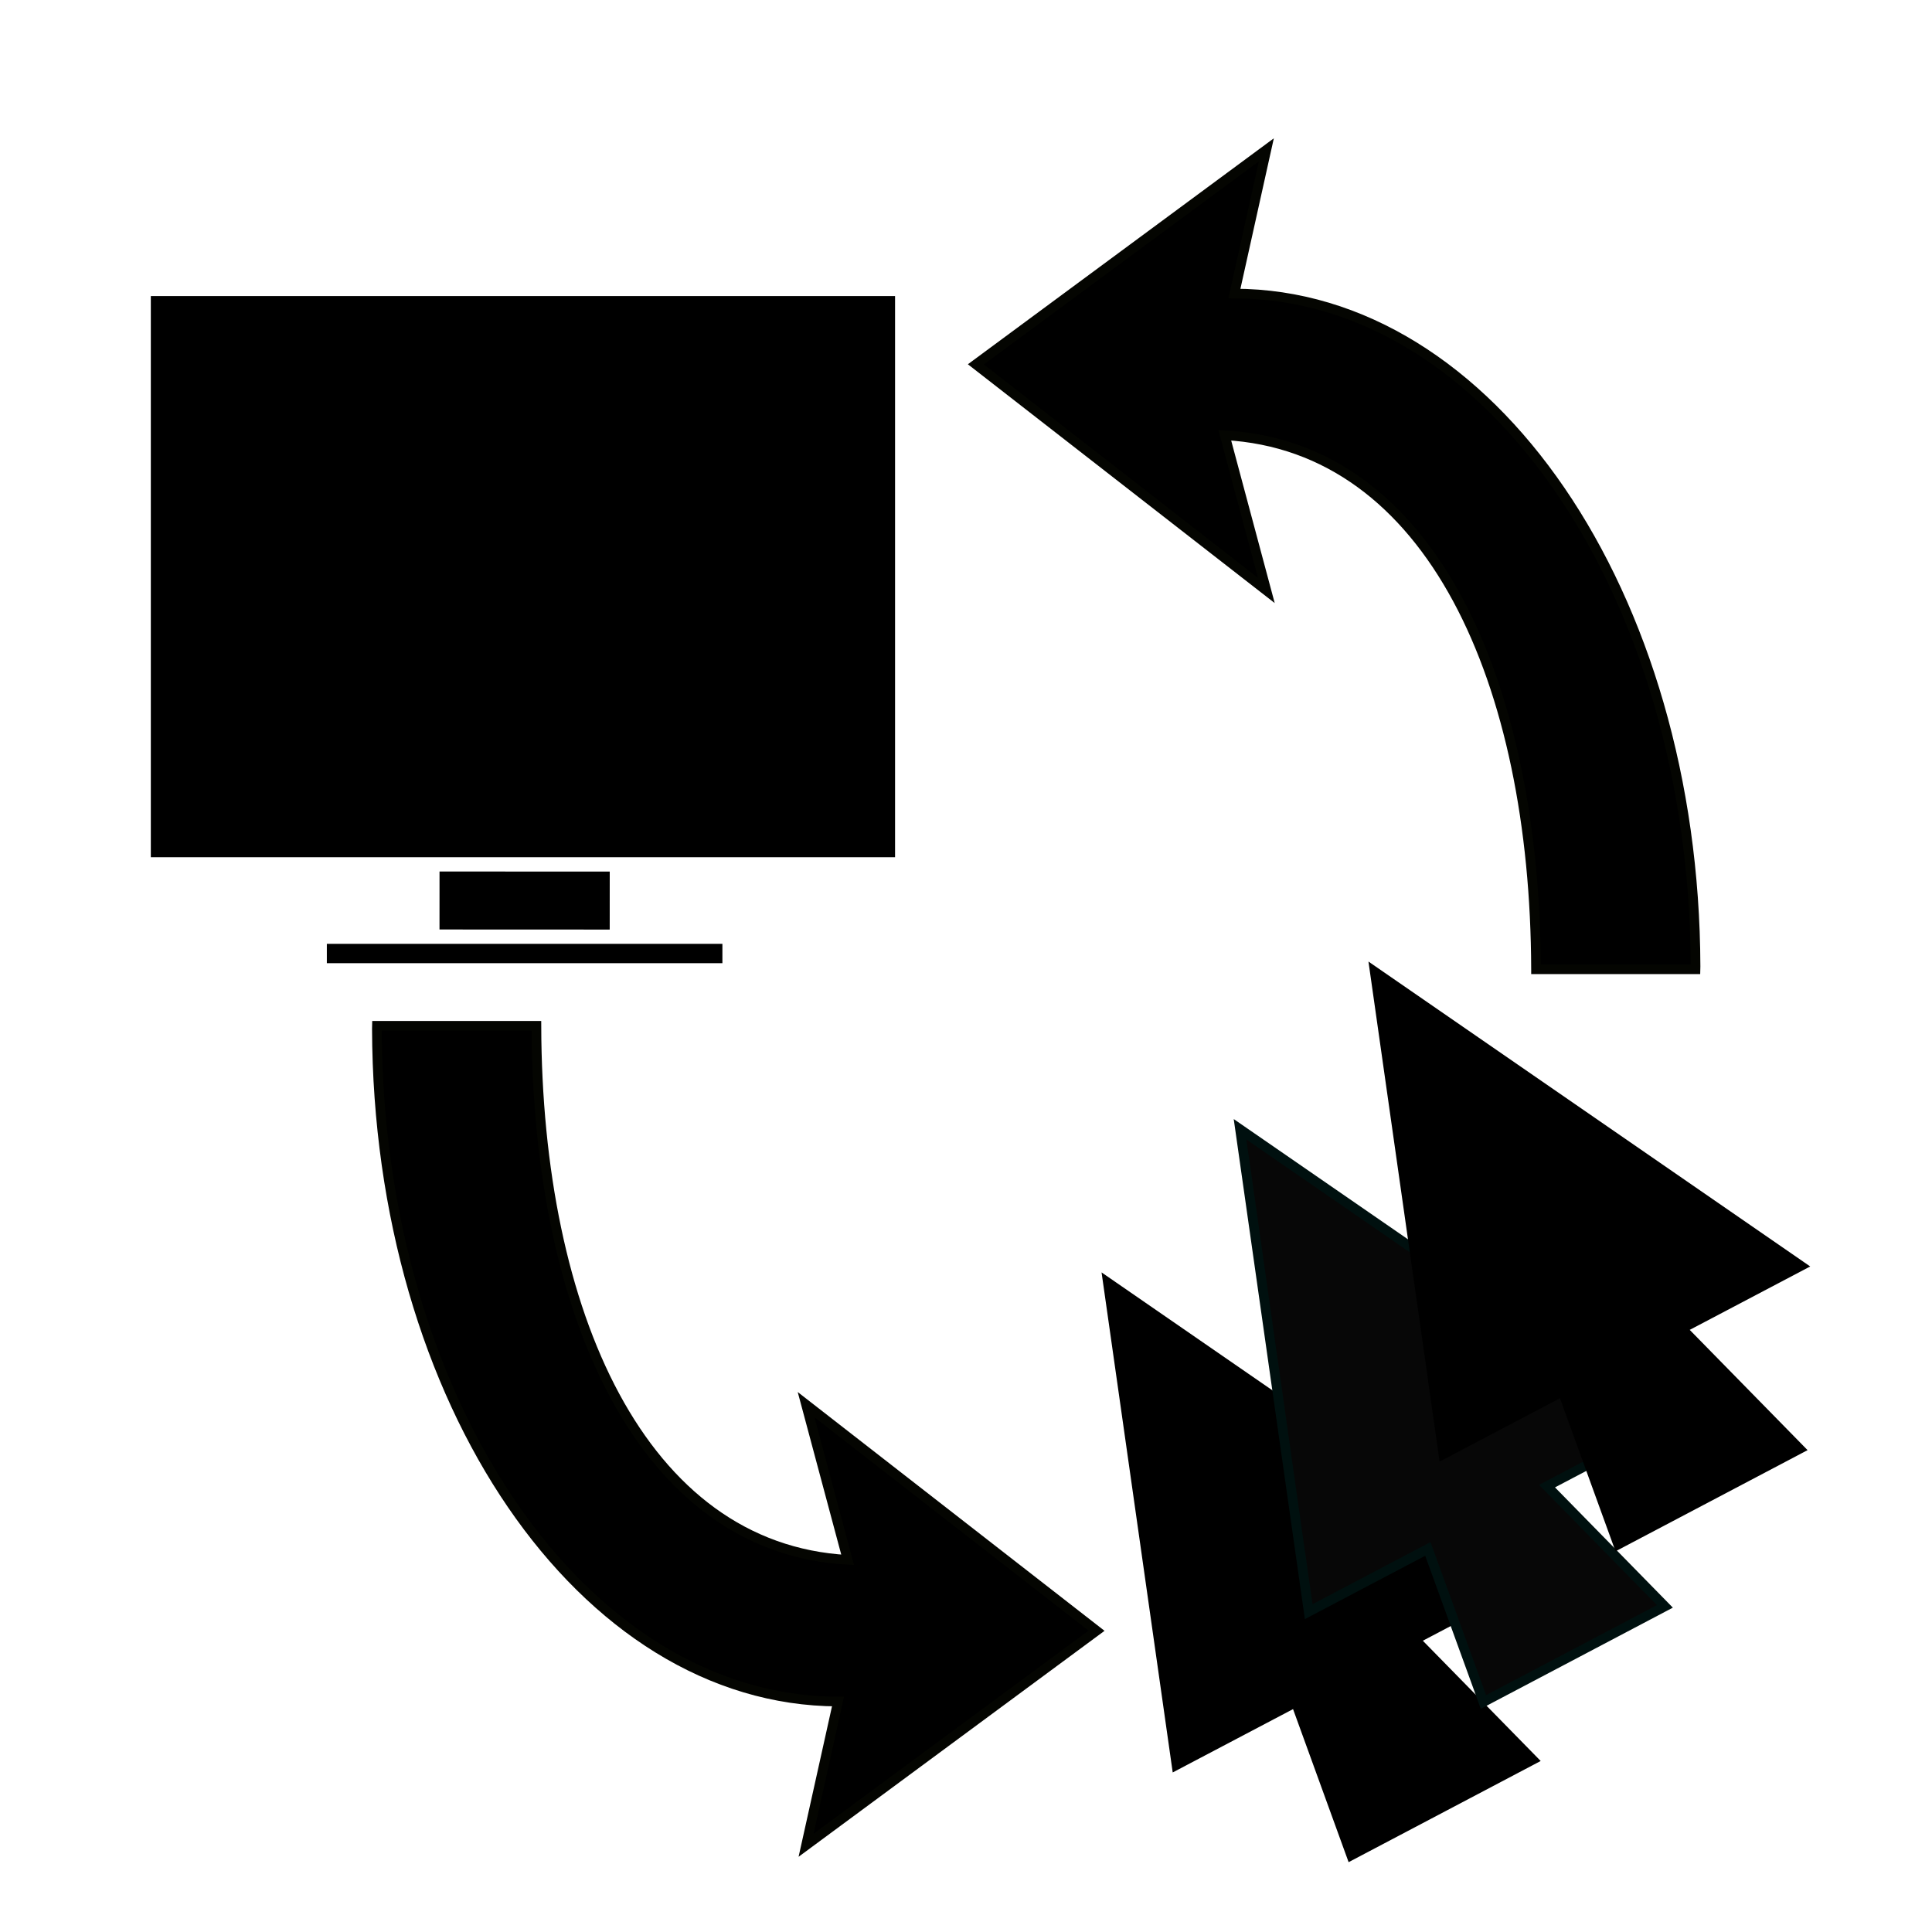
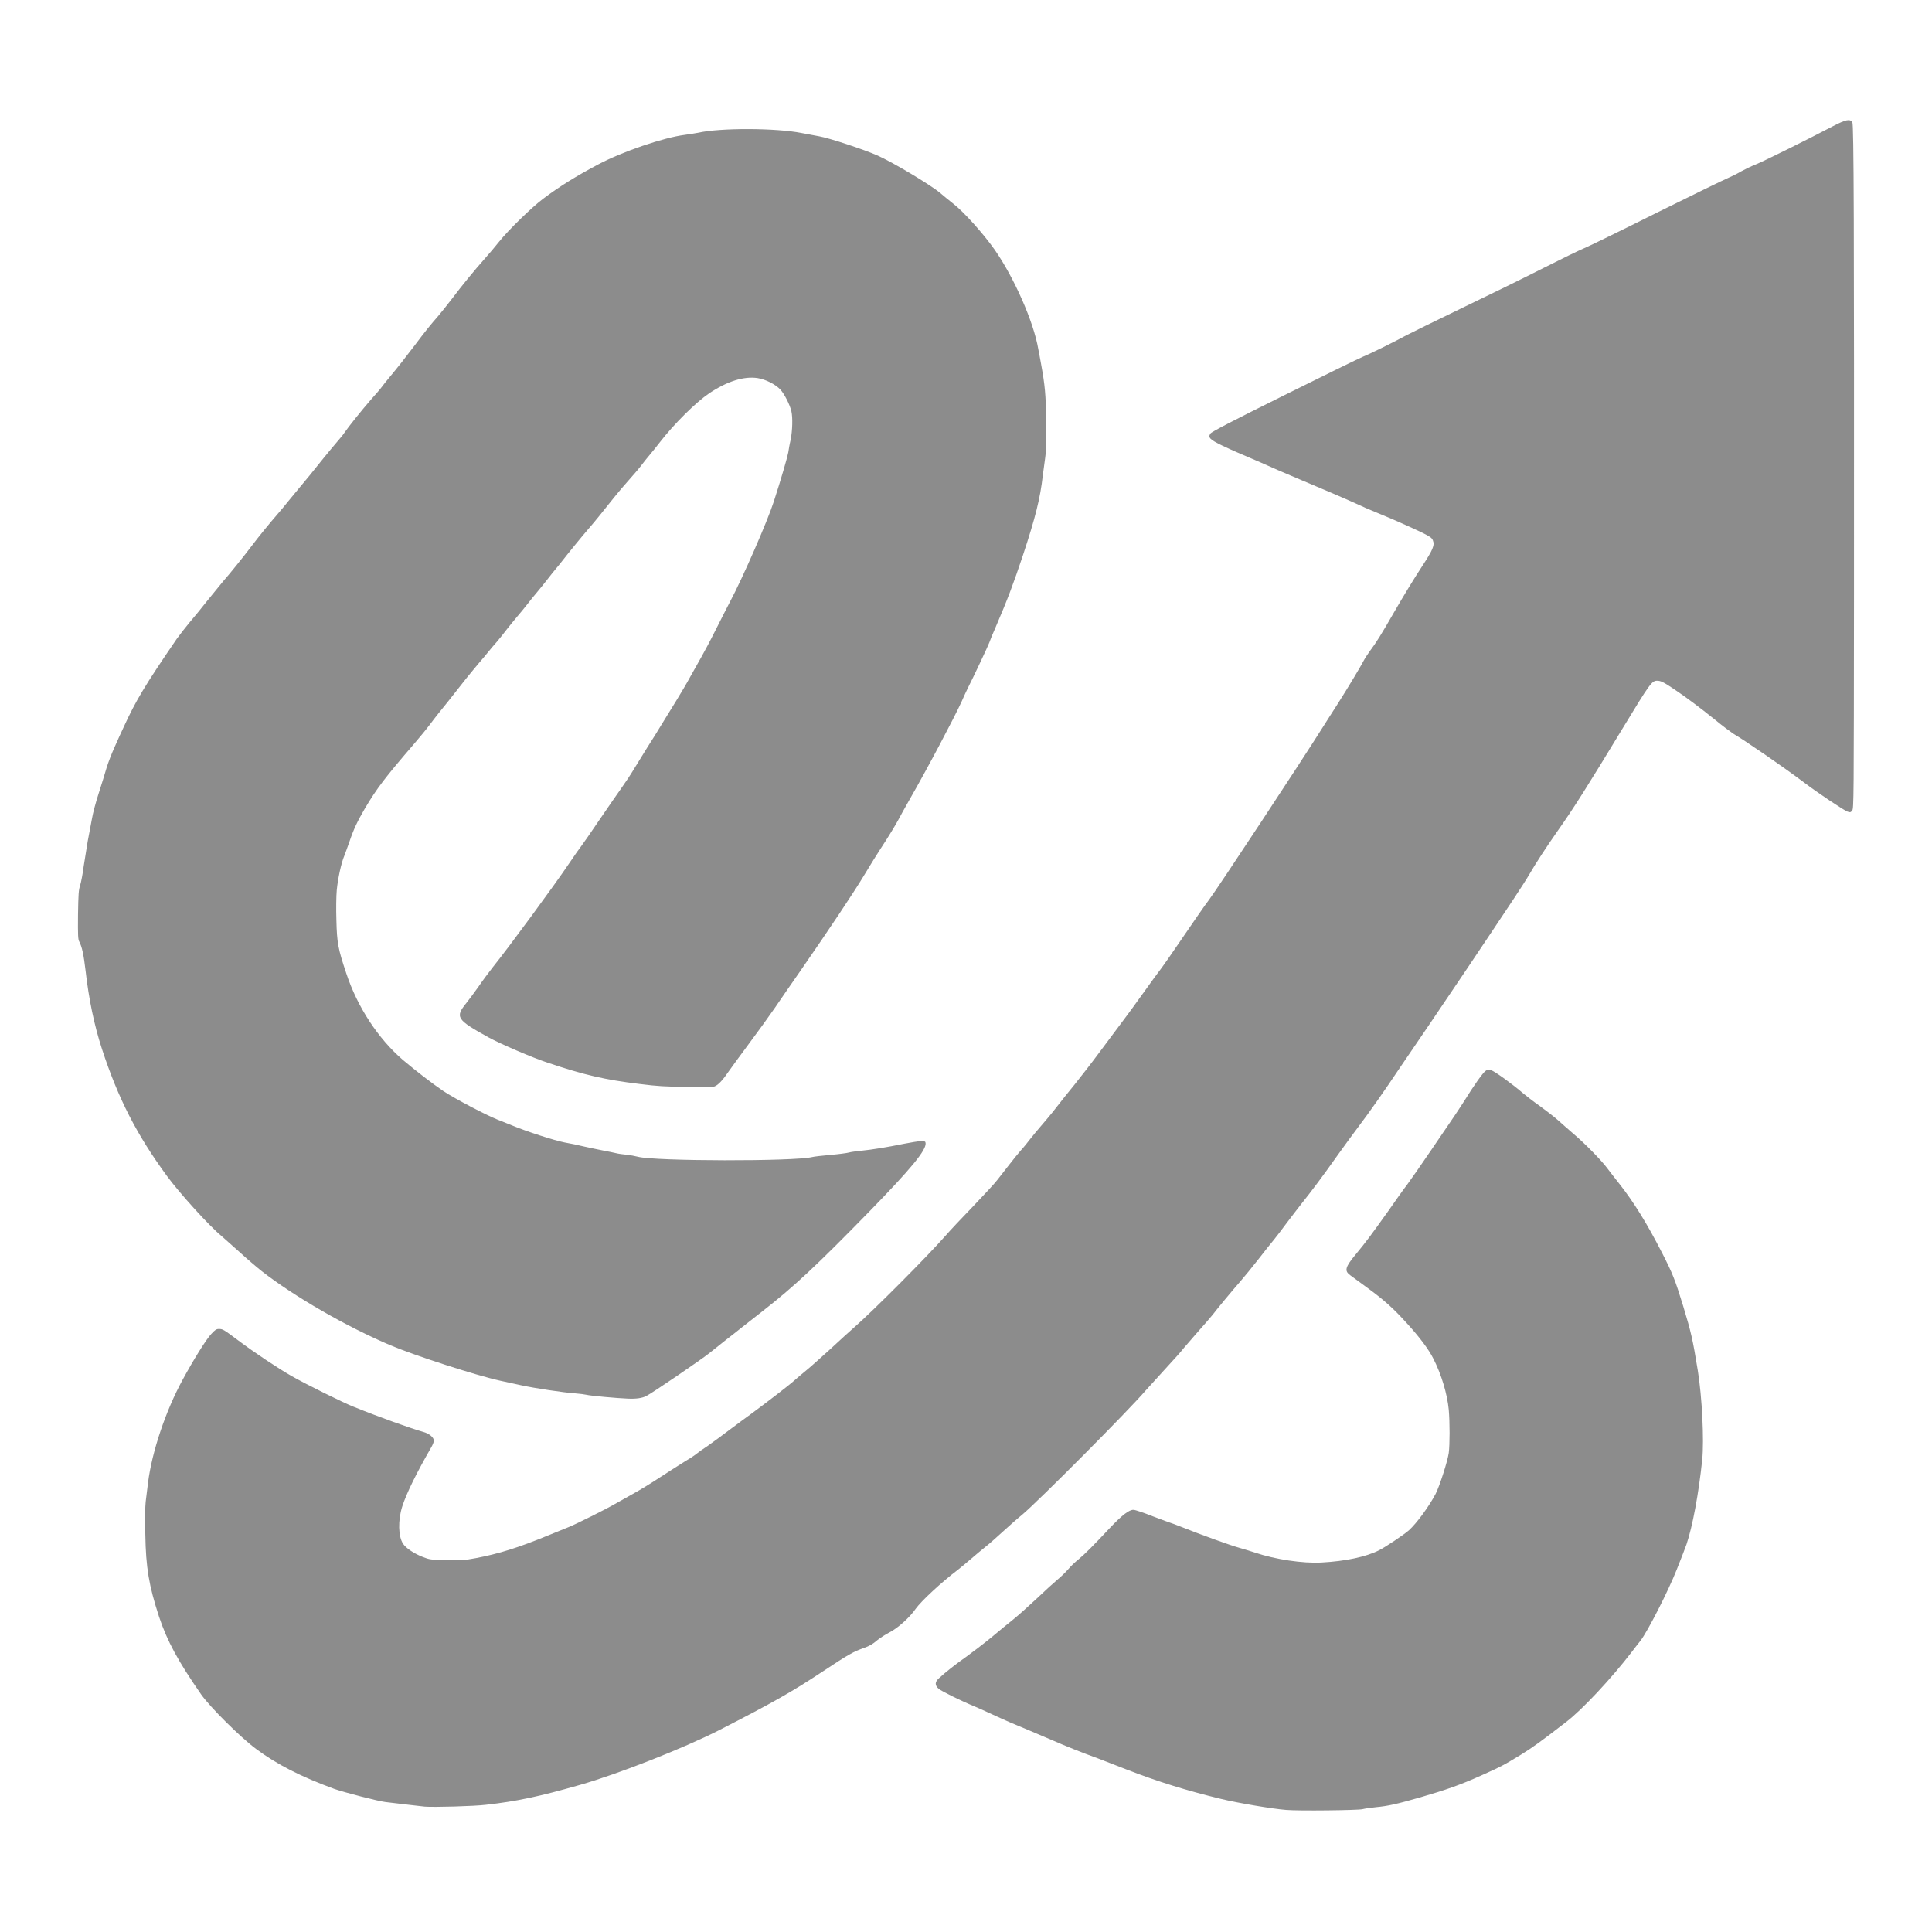
- <svg xmlns="http://www.w3.org/2000/svg" width="100" height="100" viewBox="0 0 26.458 26.458" version="1.1" id="svg699" xml:space="preserve">
-   <defs id="defs696">
-     <linearGradient id="linearGradient11273">
-       <stop style="stop-color:#ff00cf;stop-opacity:0.612;" offset="0" id="stop11271" />
-     </linearGradient>
-     <linearGradient id="linearGradient1606">
-       <stop style="stop-color:#000000;stop-opacity:1;" offset="0" id="stop1604" />
-     </linearGradient>
-   </defs>
-   <g id="layer1">
-     <rect style="fill:#000000;fill-opacity:1;stroke:#000000;stroke-width:0.265;stroke-dasharray:none;stroke-opacity:1" id="rect925" width="9.927" height="7.42" x="2.198" y="4.187" />
-     <path style="fill:none;fill-opacity:1;stroke:#000000;stroke-width:0.794;stroke-dasharray:none;stroke-opacity:1" d="M 8.35,12.333 6.019,12.332" id="path37578" />
-     <path style="fill:none;fill-opacity:1;stroke:#000000;stroke-width:0.265;stroke-dasharray:none;stroke-opacity:1" d="m 4.476,13.058 5.417,3.4e-5" id="path37578-9-5-3" />
-     <path id="path6593-5" style="fill:#000000;fill-opacity:1;stroke:#040501;stroke-width:0.132;stroke-opacity:1;stroke-dasharray:none" d="m 21.035,13.274 2.184,-1.23e-4 c 2.97e-4,-0.013 8.16e-4,-0.026 0.001,-0.04 -0.015,-5.099 -2.813,-9.205 -6.315,-9.214 l 0.437,-1.968 -3.978,2.938 3.978,3.096 -0.569,-2.125 c 2.823,0.155 4.251,3.386 4.262,7.312 z m -4.075,-9.329 -3.3e-5,6.3e-6" />
-     <path id="path6593-5-2" style="fill:#000000;fill-opacity:1;stroke:#040501;stroke-width:0.132;stroke-opacity:1;stroke-dasharray:none" d="m 7.346,14.048 -2.184,1.23e-4 c -2.97e-4,0.013 -8.16e-4,0.026 -0.001,0.04 0.015,5.099 2.813,9.205 6.315,9.214 l -0.437,1.968 3.978,-2.938 -3.978,-3.096 0.569,2.125 C 8.784,21.205 7.357,17.974 7.346,14.048 Z m 4.075,9.329 3.3e-5,-6e-6" />
-     <path style="fill:#000000;fill-opacity:1;stroke:#000000;stroke-width:0.132;stroke-dasharray:none;stroke-opacity:1" d="m 19.376,22.452 1.632,-0.859 -2.918,-2.014 -2.918,-2.014 0.94,6.606 1.632,-0.859 0.761,2.096 2.485,-1.309 z" id="path5593-5" />
-     <path style="fill:#070707;fill-opacity:1;stroke:#00100f;stroke-width:0.132;stroke-dasharray:none;stroke-opacity:1" d="m 21.186,20.352 1.632,-0.859 -2.918,-2.014 -2.918,-2.014 0.94,6.606 1.632,-0.859 0.761,2.096 2.485,-1.309 z" id="path5593-5-6" />
-     <path style="fill:#000000;fill-opacity:1;stroke:#000000;stroke-width:0.132;stroke-dasharray:none;stroke-opacity:1" d="m 23.031,18.195 1.632,-0.859 -2.918,-2.014 -2.918,-2.014 0.94,6.606 1.632,-0.859 0.761,2.096 2.485,-1.309 z" id="path5593-5-2" />
+ <svg xmlns="http://www.w3.org/2000/svg" width="1024" height="1024" viewBox="0 0 1024 1024">
+   <g opacity="0.45">
+     <path fill="#000" transform="matrix(0.96922 0 0 0.96922 16.73 16.24)" d="M686 973C678.5 972.4 660 969.3 650.5 967C631.5 962.4 615.8 957.5 598.8 950.9C592.4 948.4 585.2 945.6 582.8 944.7C575.5 942.1 564.5 937.7 558.9 935.2C556.1 934 549.7 931.3 544.8 929.2C539.8 927.2 531.9 923.8 527.2 921.6C522.4 919.4 517 916.9 515.2 916.2C509 913.7 497.8 908.2 496.1 906.8C493.9 904.9 493.9 903.1 496.1 901.1C499.6 897.8 505.9 892.9 511.2 889.2C514.2 887 520.3 882.4 524.7 878.8C529 875.2 534.6 870.6 537 868.7C539.5 866.7 545.2 861.6 549.7 857.4C554.2 853.1 559.3 848.5 561.1 847C562.8 845.6 565.4 843.1 566.8 841.5C568.1 839.9 570.7 837.4 572.5 836C576.1 833 580.3 828.8 589.4 819.1C596.3 811.8 600.2 808.8 602.6 808.9C603.5 808.9 608.3 810.5 613.3 812.5C618.4 814.4 622.6 816 622.8 816C623 816 625.6 817 628.7 818.2C639.7 822.6 655.8 828.4 660.6 829.7C663.3 830.5 667.1 831.6 669.1 832.3C680 836 695.3 838.3 705.5 837.7C718.5 837 729.8 834.6 736.9 831C740.5 829.2 750.6 822.4 753.2 820.1C757.5 816.2 764.1 807.2 767.8 800.2C770 795.9 774.3 782.5 775 777.8C775.6 773.1 775.6 761.1 775 754.2C774.2 745.7 771 734.8 766.5 726.1C764.2 721.4 758.9 714.3 752.2 707C744.6 698.6 739.8 694.3 730.1 687.2C726 684.2 722 681.3 721.1 680.6C717.8 678.2 718.3 676.2 724.3 669C729.7 662.5 733 658 741.7 645.8C745.7 640 750.5 633.3 752.3 631C754 628.7 759.8 620.4 765.1 612.6C779 592.3 780.4 590.1 783.8 584.8C788.5 577.2 793.6 569.9 795.1 568.9C796.2 568 796.6 568 798.2 568.5C800.2 569.1 810.1 576.3 815.5 581C817.3 582.5 821.4 585.7 824.7 588C827.9 590.3 832.4 593.8 834.7 595.8C836.9 597.8 840.7 601.1 843 603.1C849.2 608.3 858.4 617.7 861.6 622C863.2 624.1 866.1 627.9 868.2 630.5C876.1 640.5 883.3 652.1 891.6 668.3C897.3 679.4 898.8 683.1 903.2 697.5C907.6 712 908.4 715.6 911.2 732.8C913.5 746.9 914.7 771 913.6 781.5C911.7 799.9 908.3 818.1 905 827.8C904.4 829.4 902.1 835.6 899.7 841.5C895.1 853.2 883.8 875.3 879.9 880.4C878.7 881.9 876.5 884.7 875 886.7C864.3 900.7 847.8 918.4 839.2 924.9C824.6 936.2 821 938.7 814.8 942.6C804.6 948.8 804.2 949 792.7 954.2C781.3 959.3 774 961.9 759.2 966.2C746.6 969.8 741.8 970.9 735.2 971.5C732.2 971.8 728.9 972.3 727.8 972.6C725.4 973.2 692.9 973.6 686 973ZM215 971.2C213.1 971 201.7 969.7 193.5 968.7C189.4 968.2 170.9 963.4 165.5 961.5C147.5 954.9 134.2 948.2 122.7 939.6C114.1 933.2 97.6 916.8 92.7 909.8C80.2 891.8 74.1 880.6 69.7 867.3C64.2 850.4 62.5 840.6 62.2 822.2C62 813.8 62.1 807.2 62.4 804.5C62.7 802.2 63.3 797.4 63.7 794C65.8 777.2 73.4 754.6 82.6 737.8C88.5 726.9 95.6 715.5 98.3 712.7C100.3 710.5 101.1 710 102.4 710C104.6 710 104.9 710.2 113.2 716.4C121.7 722.8 134.9 731.6 142.3 735.8C150.4 740.4 170 750.1 176 752.5C190.1 758.2 207.2 764.3 214.2 766.3C217.5 767.2 220 769.3 220 771.1C220 771.7 219.4 773.3 218.7 774.5C210.5 788.7 205 799.9 202.7 807.1C200.3 814.7 200.5 823.5 203.2 827.5C204.7 829.8 209.1 832.8 214 834.7C217.6 836.1 218.2 836.2 226.8 836.4C235.1 836.6 236.5 836.5 243 835.3C255.6 832.9 266.4 829.5 282.2 823C286.4 821.3 291.6 819.2 293.8 818.3C298.2 816.5 314 808.6 319 805.7C320.8 804.7 325.2 802.2 328.8 800.2C332.3 798.3 339.2 794.1 344 790.9C348.8 787.8 354.7 784 357 782.6C359.4 781.2 362.2 779.4 363.3 778.5C364.4 777.6 367.3 775.5 369.8 773.9C372.2 772.2 377.7 768.2 381.9 765C386.1 761.9 391.1 758.1 393 756.8C402.9 749.5 414.6 740.5 417.2 738.1C418.8 736.7 421.7 734.2 423.7 732.6C425.6 731.1 431.5 725.8 436.8 721C442 716.2 447.9 710.8 450 709C460.4 699.9 489.7 670.5 499.8 659C502.3 656.1 509.2 648.8 515 642.8C520.8 636.7 526.8 630.3 528.2 628.4C529.6 626.6 532.5 622.9 534.6 620.2C536.7 617.5 539.6 613.9 541.1 612.2C542.6 610.6 544.9 607.7 546.2 606C547.6 604.2 550.2 601.1 552 599C553.8 596.9 556.7 593.5 558.3 591.5C562.5 586.1 567.9 579.3 570.4 576.3C572.9 573.2 580.6 563.3 583 560C584.9 557.4 594 545.2 598.6 539.1C600.2 537 603.1 533 605.1 530.2C613.9 518 615.3 516 618 512.5C619.5 510.4 622.8 505.8 625.2 502.2C636.1 486.3 641.8 478 643.9 475.3C648.1 469.8 694 400.2 706 381.1C707.8 378.3 711.5 372.4 714.3 368.1C720.2 358.8 726.9 347.6 728.5 344.5C729.1 343.3 730.8 340.7 732.2 338.8C735.1 335 738.3 329.9 745 318.2C750.8 308.2 755.8 300 760.3 293.1C766.4 283.8 767.4 281.4 766.3 278.7C765.7 277.3 764.8 276.7 760.4 274.5C754.6 271.7 744.3 267.1 735.2 263.4C732 262.1 726.9 259.9 724 258.5C719.2 256.3 704.5 250 689 243.5C685.6 242.1 677.8 238.7 671.8 236C665.7 233.4 660 230.9 659 230.5C658 230.1 654.5 228.5 651.1 226.9C644.3 223.6 643.2 222.5 644.7 220.3C645.3 219.4 656.2 213.7 684.6 199.6C706.1 188.9 725.7 179.3 728.1 178.3C732.3 176.6 746 169.8 752 166.5C753.5 165.7 767.1 159 782.2 151.7C797.4 144.4 817.4 134.6 826.8 129.8C836.1 125.1 846.1 120.2 849 119C851.9 117.8 869.9 109 889.1 99.4C908.3 89.9 925.7 81.4 927.9 80.5C930 79.6 933.2 78 935 76.9C936.8 75.9 940.3 74.2 942.8 73.2C947.1 71.5 971.7 59.3 984.8 52.4C992.1 48.6 994.4 48.1 995.7 50.1C996.5 51.4 996.7 104.2 996.6 308.6C996.5 421.1 996.5 425.4 995.6 426.5C994.8 427.5 994.5 427.6 993.1 427.1C991.1 426.4 976.7 416.8 969.1 411C957.9 402.6 937.3 388.4 930.5 384.4C929.3 383.6 924.8 380.3 920.7 376.9C912.1 370 904.9 364.6 898.2 360.1C892.4 356.2 890.9 355.5 888.9 355.5C886.1 355.5 884.9 357.1 870.3 381.2C851.2 412.7 843 425.7 834.7 437.4C828.8 445.8 822.5 455.4 819 461.5C817.8 463.6 814 469.5 810.5 474.8C795.3 497.7 772.7 531.3 764.3 543.6C759.3 550.9 752.2 561.4 748.5 566.8C739.9 579.7 731 592.3 725.6 599.4C723.2 602.6 718.1 609.5 714.2 615C705.8 626.9 699.5 635.2 694.7 641.2C692.7 643.7 689 648.6 686.4 652C683.9 655.4 680.7 659.6 679.3 661.3C677.9 663 674 667.8 670.8 672C667.5 676.2 663.1 681.6 661 684C656.2 689.5 648.9 698.3 645.9 702.2C644.6 703.8 641.1 707.9 638.1 711.2C635.2 714.5 631.7 718.6 630.3 720.2C629 721.9 624.4 727.1 620.1 731.7C615.8 736.4 610.9 741.8 609.2 743.7C599.7 754.8 550.3 804.4 541.8 811.5C539.3 813.5 534.7 817.6 531.5 820.5C528.3 823.4 524 827.3 521.8 829C519.5 830.8 516.1 833.7 514 835.5C511.9 837.3 508.7 840 506.8 841.5C497.4 848.6 486.4 858.9 483.5 863C480.2 867.8 473.7 873.6 469.2 875.9C467 877 463.8 879.1 462.2 880.4C460.2 882.2 458.1 883.4 455.5 884.3C449.5 886.4 446.5 888.1 432.8 897.2C416 908.3 405.5 914.3 375.8 929.5C356.5 939.3 320.7 953.4 300 959.3C277.6 965.7 265.4 968.3 248.5 970.2C242.1 971 219.7 971.6 215 971.2ZM326.2 748.1C320.5 747.9 305.2 746.5 303.5 746C302.7 745.8 299.8 745.4 297.1 745.2C291.1 744.8 275.1 742.4 267.8 740.8C264.7 740.1 259.6 739 256.3 738.3C243.1 735.4 209.7 724.6 196.2 718.9C172.2 708.7 143.7 692.3 125.9 678.4C123 676.1 117.5 671.4 113.7 667.9C109.9 664.5 105.4 660.5 103.8 659.1C97.2 653.7 80.9 635.7 74 626.3C57.6 603.9 47.4 584.1 38.5 556.9C34.2 543.7 31.3 529.6 29.5 513.8C28.5 505.3 27.6 501.1 26.1 498.2C25.4 497 25.3 494.9 25.4 483.5C25.6 472.1 25.7 469.9 26.6 467.3C27.1 465.6 28 461 28.5 457C29.1 453.1 30.1 446.9 30.7 443.3C31.4 439.7 32.4 434.2 33 431.1C33.5 428 35.2 421.7 36.7 417.1C38.2 412.5 40.1 406.3 41 403.2C41.9 400.2 43.9 395.1 45.4 391.8C46.9 388.4 49.1 383.5 50.4 380.8C56.9 366.6 61.8 358.3 79.4 332.6C80.9 330.5 84.1 326.4 86.5 323.5C89 320.6 93.4 315.2 96.3 311.5C99.3 307.8 103.1 303.2 104.7 301.2C108.1 297.4 116.3 287.2 120.2 282C124.2 276.7 130.4 269.1 134 265C135.8 262.9 138.8 259.4 140.5 257.2C142.3 255 145.3 251.4 147.1 249.2C150.4 245.3 152.2 243.1 159.9 233.5C162 230.9 165.1 227.2 166.8 225.2C168.4 223.3 170.4 221 171 220C173.3 216.6 180.8 207.3 185.4 202C188 199.1 190.7 196 191.4 195C192.1 194 194.3 191.3 196.2 189C199.8 184.7 204.3 179 209.6 172C214.9 164.9 218.7 160.2 222 156.5C223.8 154.4 227.4 149.9 230 146.5C235.2 139.6 242.2 131 248 124.5C250.1 122.2 253.5 118.1 255.6 115.5C260.6 109.2 273.5 96.6 279.8 91.9C288.7 85.2 297.9 79.5 309.8 73.2C322.9 66.2 345.8 58.4 357.2 57C359.6 56.7 363 56.1 364.7 55.8C376.7 53.1 407.3 53.2 421.2 56C424 56.5 428.3 57.3 430.8 57.8C436.1 58.7 455.2 65 462.4 68.2C470.5 71.7 491.4 84.2 496.8 88.7C498.4 90.1 501.7 92.8 504 94.6C509.8 99.1 520.4 110.9 526.6 119.7C537.3 135 548 159.3 550.5 174C550.8 175.5 551.5 179.1 552 182C554.2 194.1 554.6 198.6 554.9 213.6C555 225.5 554.9 229.5 554.3 233.6C553.9 236.4 553.3 240.8 553 243.2C551.6 255.7 549 266.1 542.2 286.7C537 302.3 533.7 311.1 527.3 326C525.5 330 524 333.8 523.8 334.5C523.3 336 514.7 354.3 512.2 359.1C511.3 361 509.6 364.5 508.6 366.9C504.8 375.3 489.7 403.9 480.3 420.2C477.7 424.8 474.9 429.8 474.2 431.2C472.6 434.2 468.5 441 464.4 447.2C462.8 449.6 458.7 456.2 455.4 461.7C449.5 471.5 436.3 491.3 420 514.8C415.6 521.1 409.5 529.9 406.4 534.5C403.3 539 397 547.7 392.3 554C387.7 560.2 382.8 566.9 381.4 568.9C378.1 573.8 375.6 576.5 373.6 577.3C372.4 577.9 369.4 577.9 359.9 577.7C345.6 577.4 342.8 577.3 332.4 576C313.5 573.7 302.2 571.1 282.3 564.4C274 561.7 256.2 554 250 550.6C232.3 540.8 231.5 539.5 237.8 531.7C239.3 529.8 242.3 525.8 244.4 522.8C246.5 519.7 250 515 252.2 512.2C261.2 501 286.1 467.1 293.9 455.5C296.8 451.2 299.8 446.9 300.7 445.8C301.6 444.6 306.1 438.2 310.6 431.5C315.2 424.8 320.6 416.9 322.7 414C324.7 411.2 327.7 406.7 329.3 404C330.9 401.4 334.2 396 336.7 392C339.3 388 342.9 382.2 344.8 379C346.8 375.8 350.2 370.2 352.5 366.5C354.8 362.8 358.4 356.7 360.4 353C362.5 349.3 365.1 344.6 366.3 342.5C367.5 340.4 371 333.9 374 327.9C377 321.9 380.6 314.9 381.9 312.4C388.8 299.5 402.5 268.1 405.9 257.5C409.9 245.2 413.4 233 413.8 230.7C414 229.4 414.5 226.2 415.1 223.8C416.1 218.8 416.3 211.5 415.5 208.1C414.6 204.4 411.7 198.7 409.5 196.3C406.8 193.4 401.4 190.7 397 190C389.5 188.9 380.5 191.7 370.6 198.3C363.1 203.4 351.4 215 343.5 225.2C342 227.2 339.6 230.1 338.2 231.8C336.8 233.4 334.7 236.1 333.4 237.8C332.2 239.4 329.1 243 326.6 245.8C324.1 248.6 320.5 252.8 318.7 255.1C312.2 263.3 307.3 269.3 304.5 272.5C302.9 274.3 299.8 278.1 297.4 281C295.1 283.8 291.1 288.8 288.6 292C286 295.1 282.8 299.1 281.6 300.7C280.3 302.4 278 305.2 276.5 307C275 308.8 272.5 311.8 271 313.8C269.5 315.7 267.1 318.7 265.5 320.5C264 322.3 261.6 325.2 260.2 327C258.9 328.8 256.4 331.8 254.8 333.8C253.1 335.7 250.8 338.4 249.7 339.8C248.7 341.1 246.3 343.9 244.5 346C242.7 348.1 239.8 351.7 237.9 354C236.1 356.3 231.7 361.9 228.2 366.3C224.6 370.7 219.9 376.6 217.8 379.5C215.6 382.4 211.7 387.1 209.2 390C193.2 408.6 188.9 414.2 182.2 425.5C178.2 432.4 176.2 436.5 173.8 443.6C172.8 446.5 171.5 450 171 451.3C169.4 455 167.5 463.7 166.9 470C166.6 473.3 166.5 480.3 166.7 486.5C167 498.8 167.6 502.1 172.1 515.5C178.2 534 189.6 551.3 203.1 562.9C210.2 568.9 219.3 575.9 225.2 579.9C231.7 584.2 248.5 593 254.8 595.5C257 596.4 260.6 597.8 262.8 598.7C270.4 601.9 286.2 607 291.5 608C294.4 608.5 299.3 609.5 302.5 610.3C305.7 611 310.4 612 313 612.5C315.6 613 318.6 613.6 319.8 613.9C320.9 614.2 323.3 614.5 325.3 614.7C327.2 614.9 330 615.4 331.5 615.8C340.8 618.3 416.8 618.4 426.8 616C427.9 615.7 432.5 615.2 437 614.8C441.5 614.4 446 613.8 447 613.5C447.9 613.2 451.1 612.8 454 612.5C459.8 611.9 467.4 610.7 477.2 608.7C480.8 608 484.9 607.3 486.2 607.3C488.5 607.3 488.8 607.4 488.9 608.3C489.4 612.1 481.1 622.2 458.1 645.8C429.4 675.2 416.9 686.9 399.7 700.3C395.8 703.4 390.8 707.3 388.6 709C386.4 710.8 382.4 713.9 379.7 716C377.1 718.1 372.9 721.4 370.4 723.4C366 726.9 339.5 745 336.1 746.7C333.9 747.8 330.7 748.3 326.2 748.1Z" />
  </g>
</svg>
